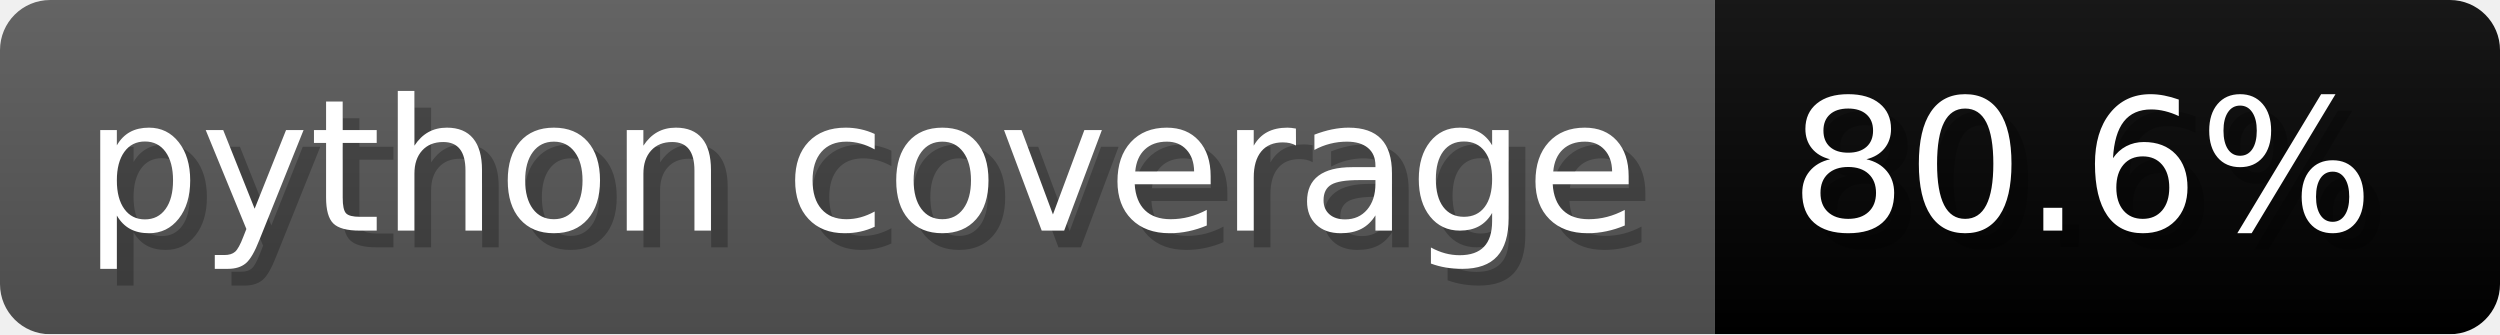
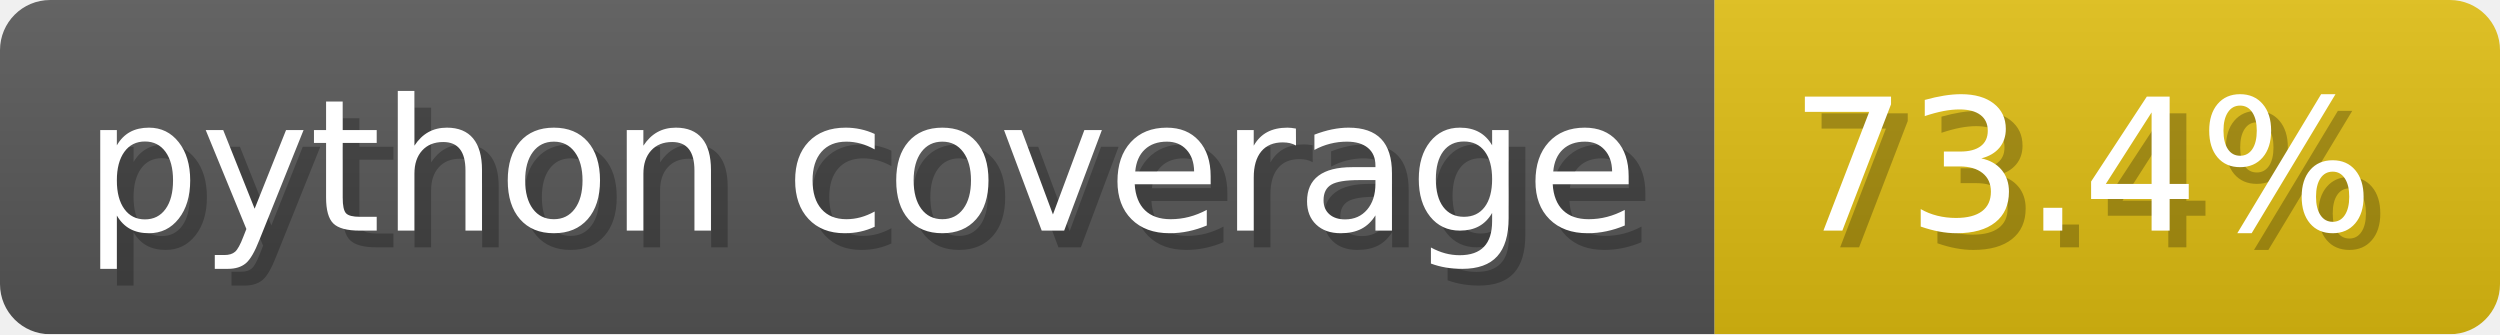
- <svg xmlns="http://www.w3.org/2000/svg" width="149.6" height="20" viewBox="0 0 1496 200" role="img" aria-label="python coverage: 80.6%">
+ <svg xmlns="http://www.w3.org/2000/svg" width="149.6" height="20" viewBox="0 0 1496 200" role="img" aria-label="python coverage: 73.4%">
  <linearGradient id="a" x2="0" y2="100%">
    <stop offset="0" stop-opacity=".1" stop-color="#EEE" />
    <stop offset="1" stop-opacity=".1" />
  </linearGradient>
  <mask id="m">
    <rect width="1496" height="200" rx="30" fill="#FFF" />
  </mask>
  <g mask="url(#m)">
    <rect width="1026" height="200" fill="#555" />
-     <rect width="470" height="200" fill="#yellowgreen" x="1026" />
+     <rect width="470" height="200" fill="#DB1" x="1026" />
    <rect width="1496" height="200" fill="url(#a)" />
  </g>
  <g aria-hidden="true" fill="#fff" text-anchor="start" font-family="Verdana,DejaVu Sans,sans-serif" font-size="110">
    <text x="60" y="148" textLength="926" fill="#000" opacity="0.25">python coverage</text>
    <text x="50" y="138" textLength="926">python coverage</text>
-     <text x="1081" y="148" textLength="370" fill="#000" opacity="0.25">80.6%</text>
-     <text x="1071" y="138" textLength="370">80.6%</text>
+     <text x="1081" y="148" textLength="370" fill="#000" opacity="0.25">73.4%</text>
+     <text x="1071" y="138" textLength="370">73.4%</text>
  </g>
</svg>
